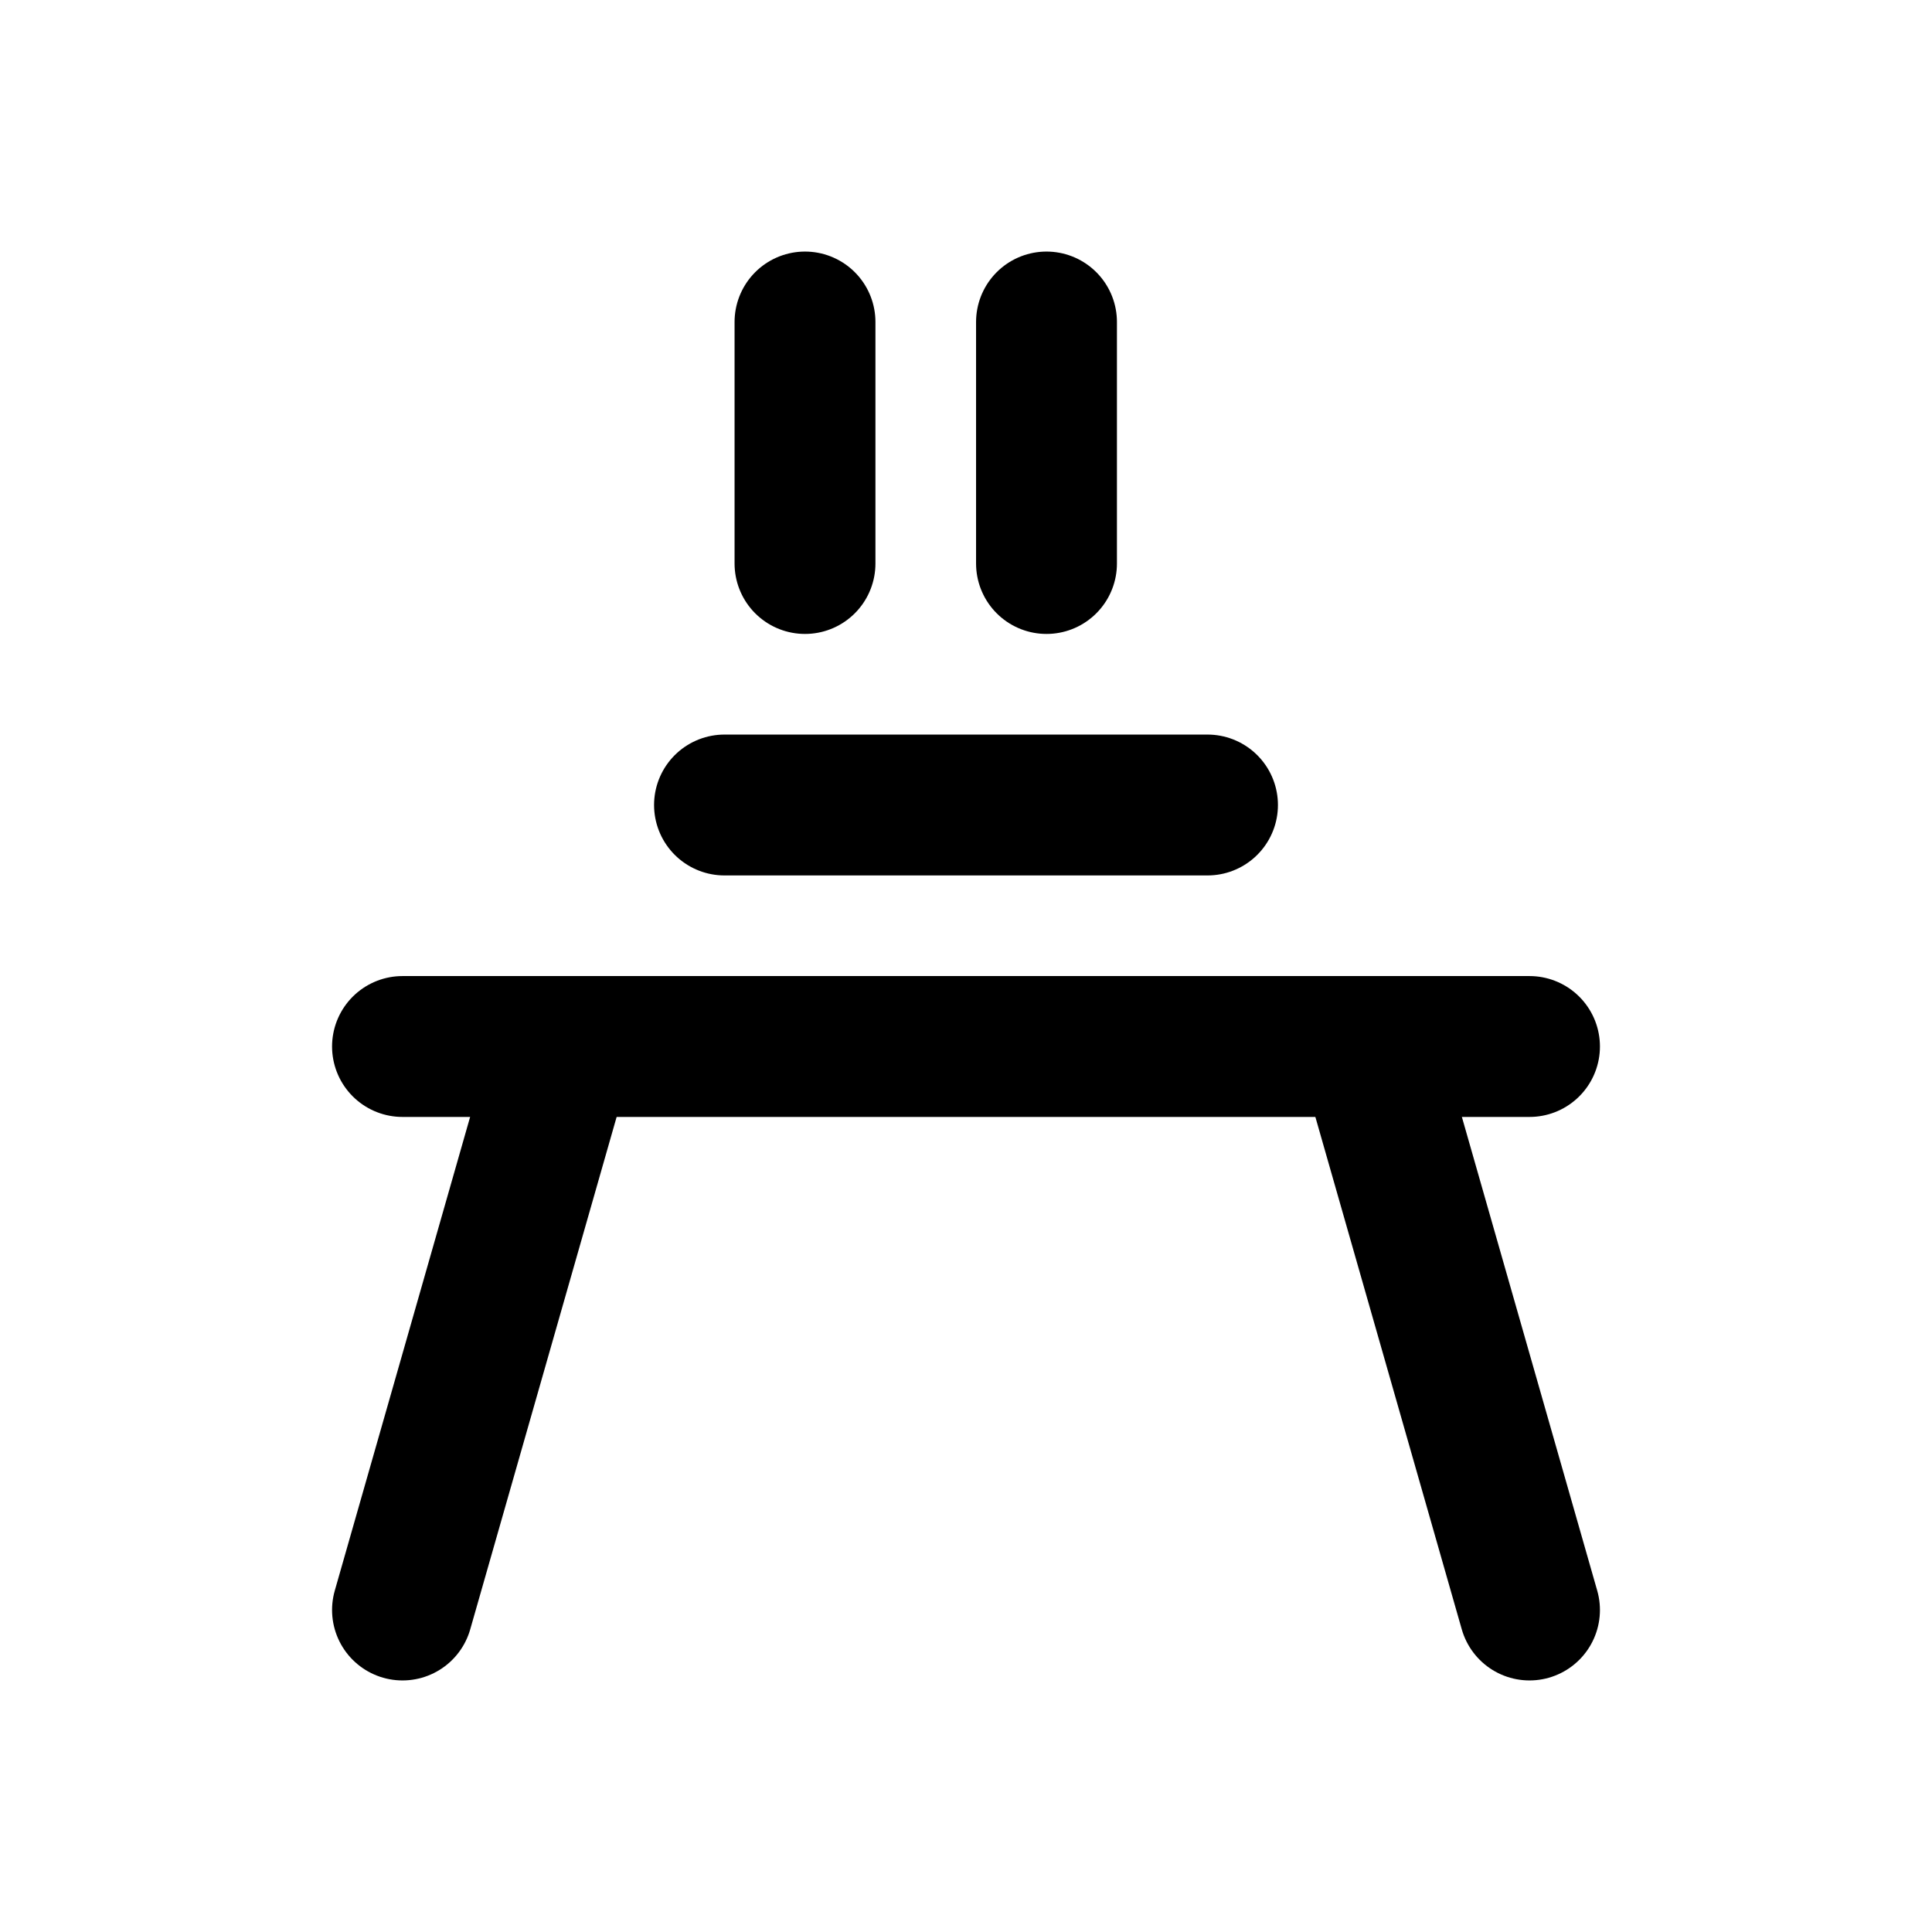
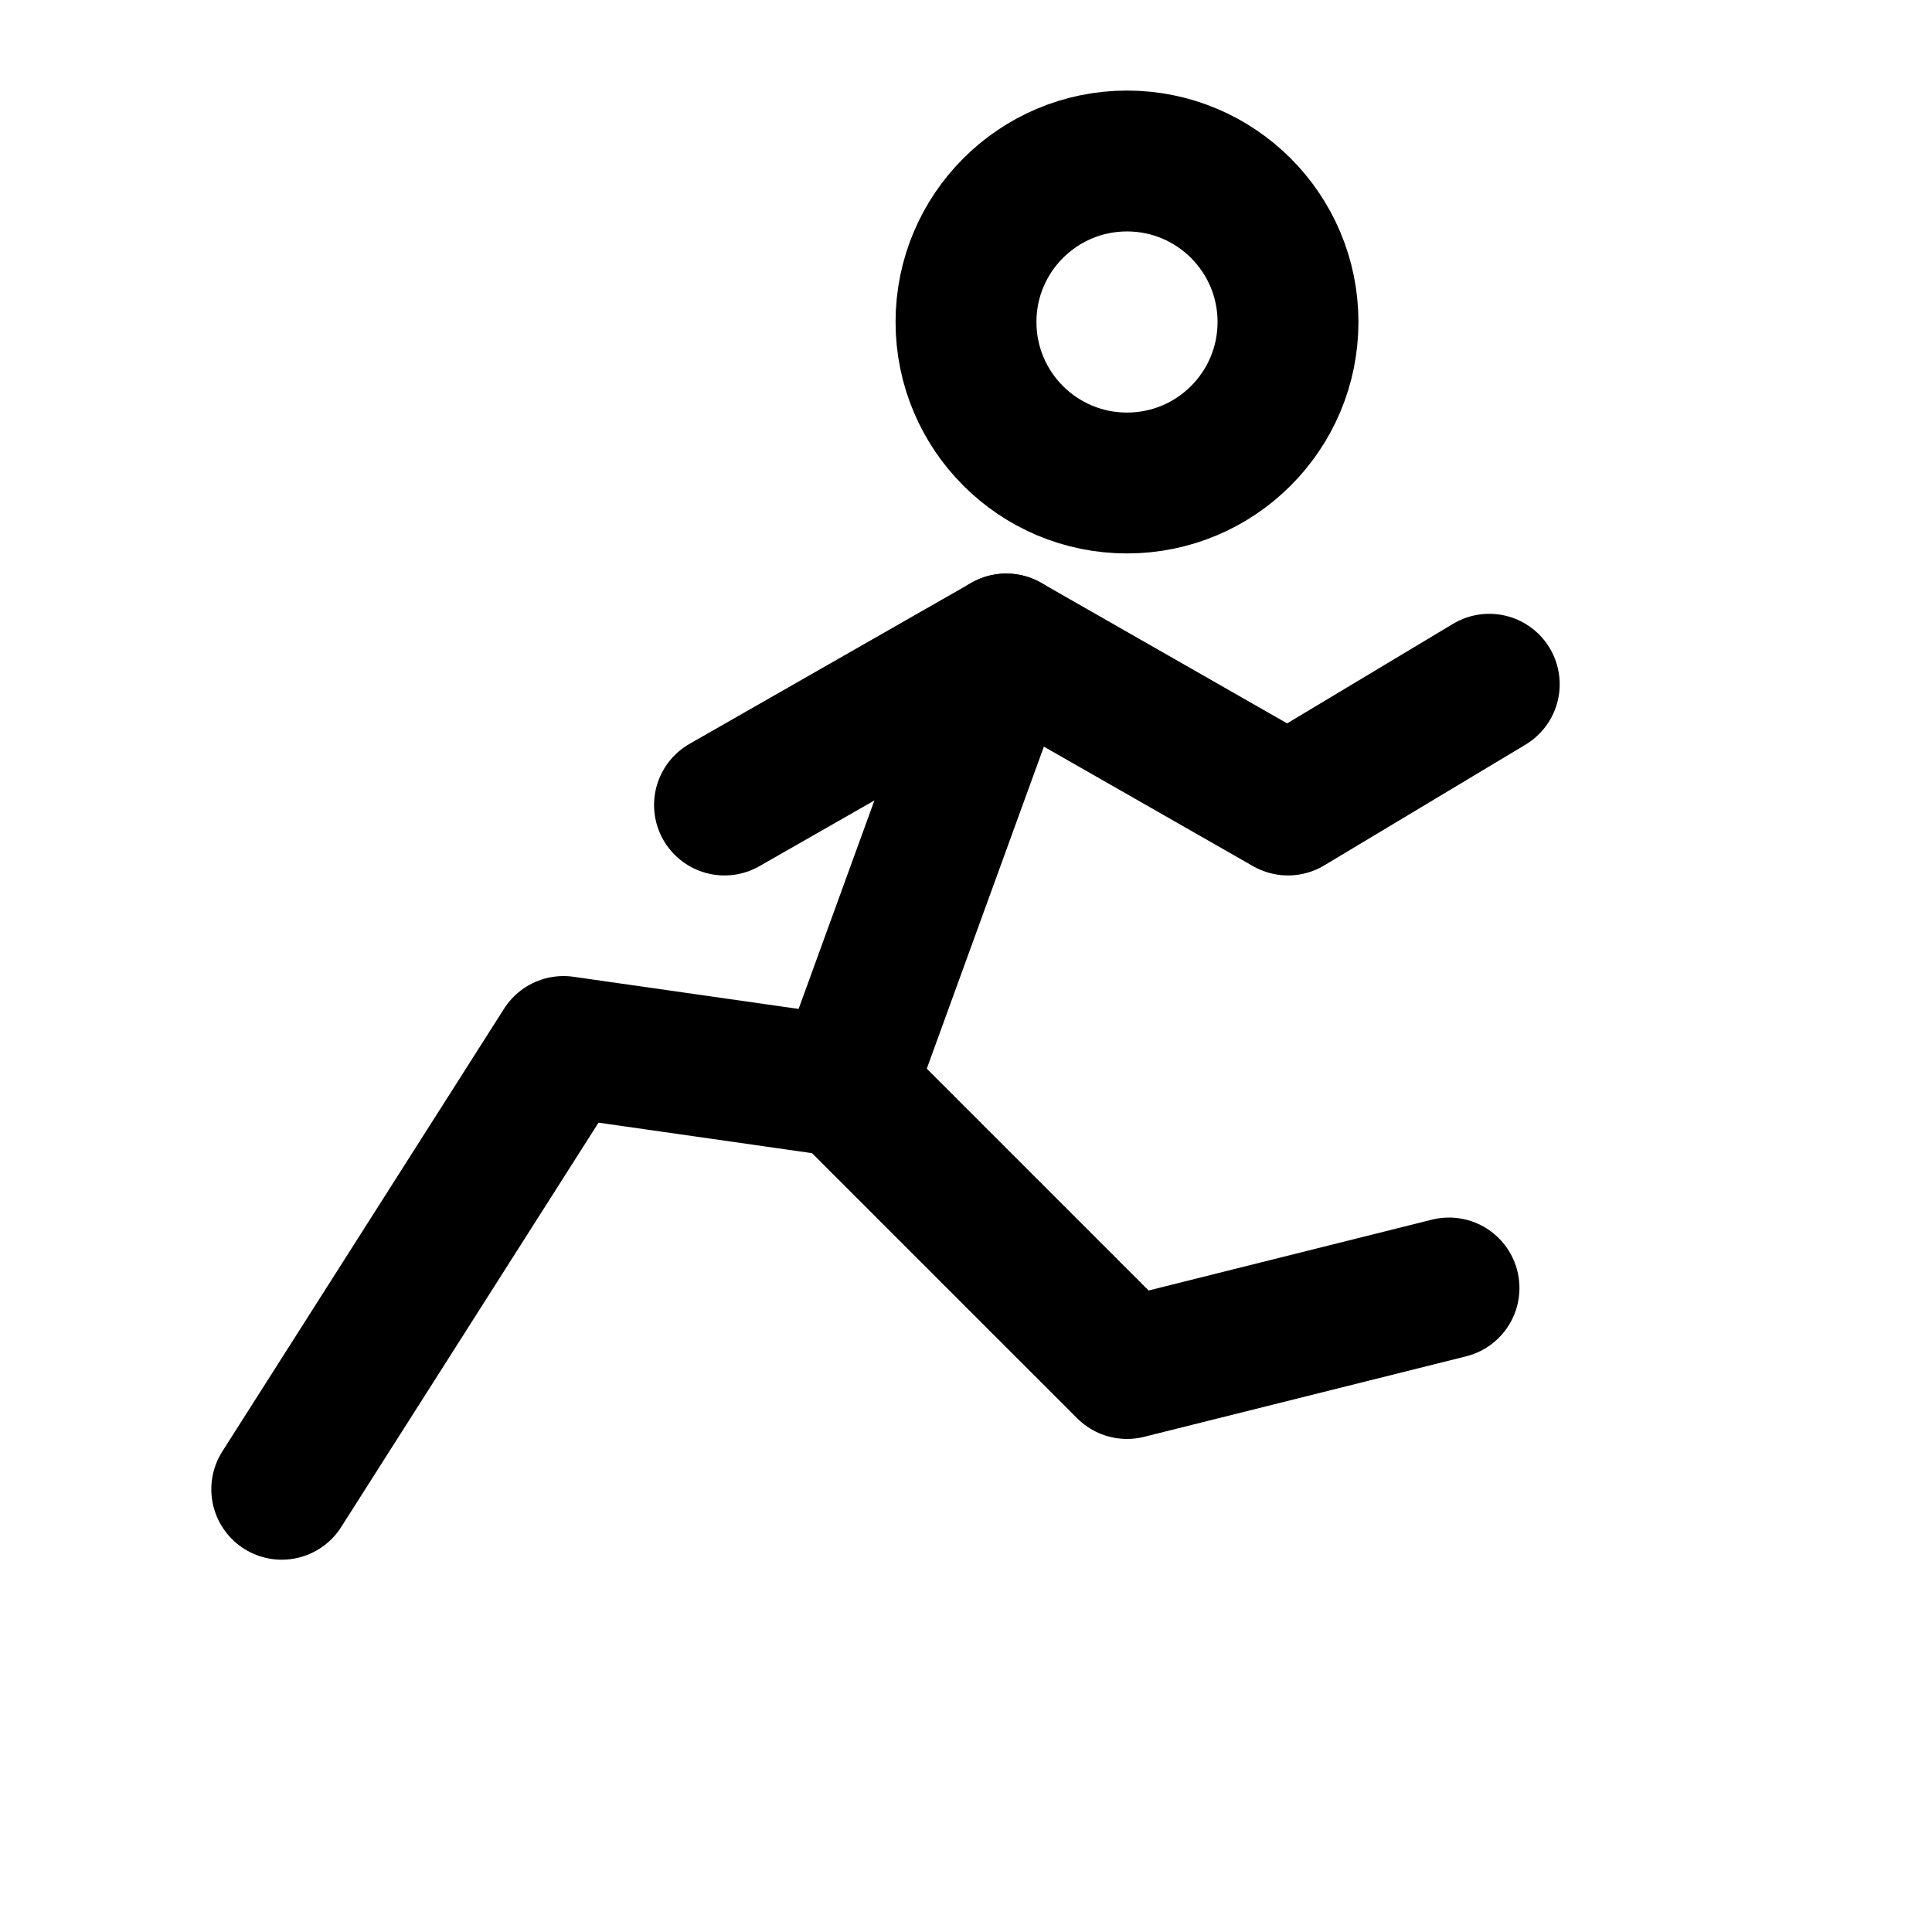
<svg xmlns="http://www.w3.org/2000/svg" width="24" height="24" viewBox="0 0 24 24" fill="none" stroke="currentColor" stroke-width="1.75" stroke-linecap="round" stroke-linejoin="round">
-   <path d="M5 13h14" />
-   <path d="M7 13l-2 7" />
-   <path d="M17 13l2 7" />
-   <path d="M13 7V4M10 7V4M9 10h6" />
+   <circle cx="14" cy="4" r="2" />
+   <path d="M12.5 8L10.5 13.5l-3.5-.5-3.5 5.5" />
+   <path d="M10.5 13.5l3.5 3.5 4-1" />
+   <path d="M9 10l3.5-2 3.5 2 2.5-1.5" />
</svg>
